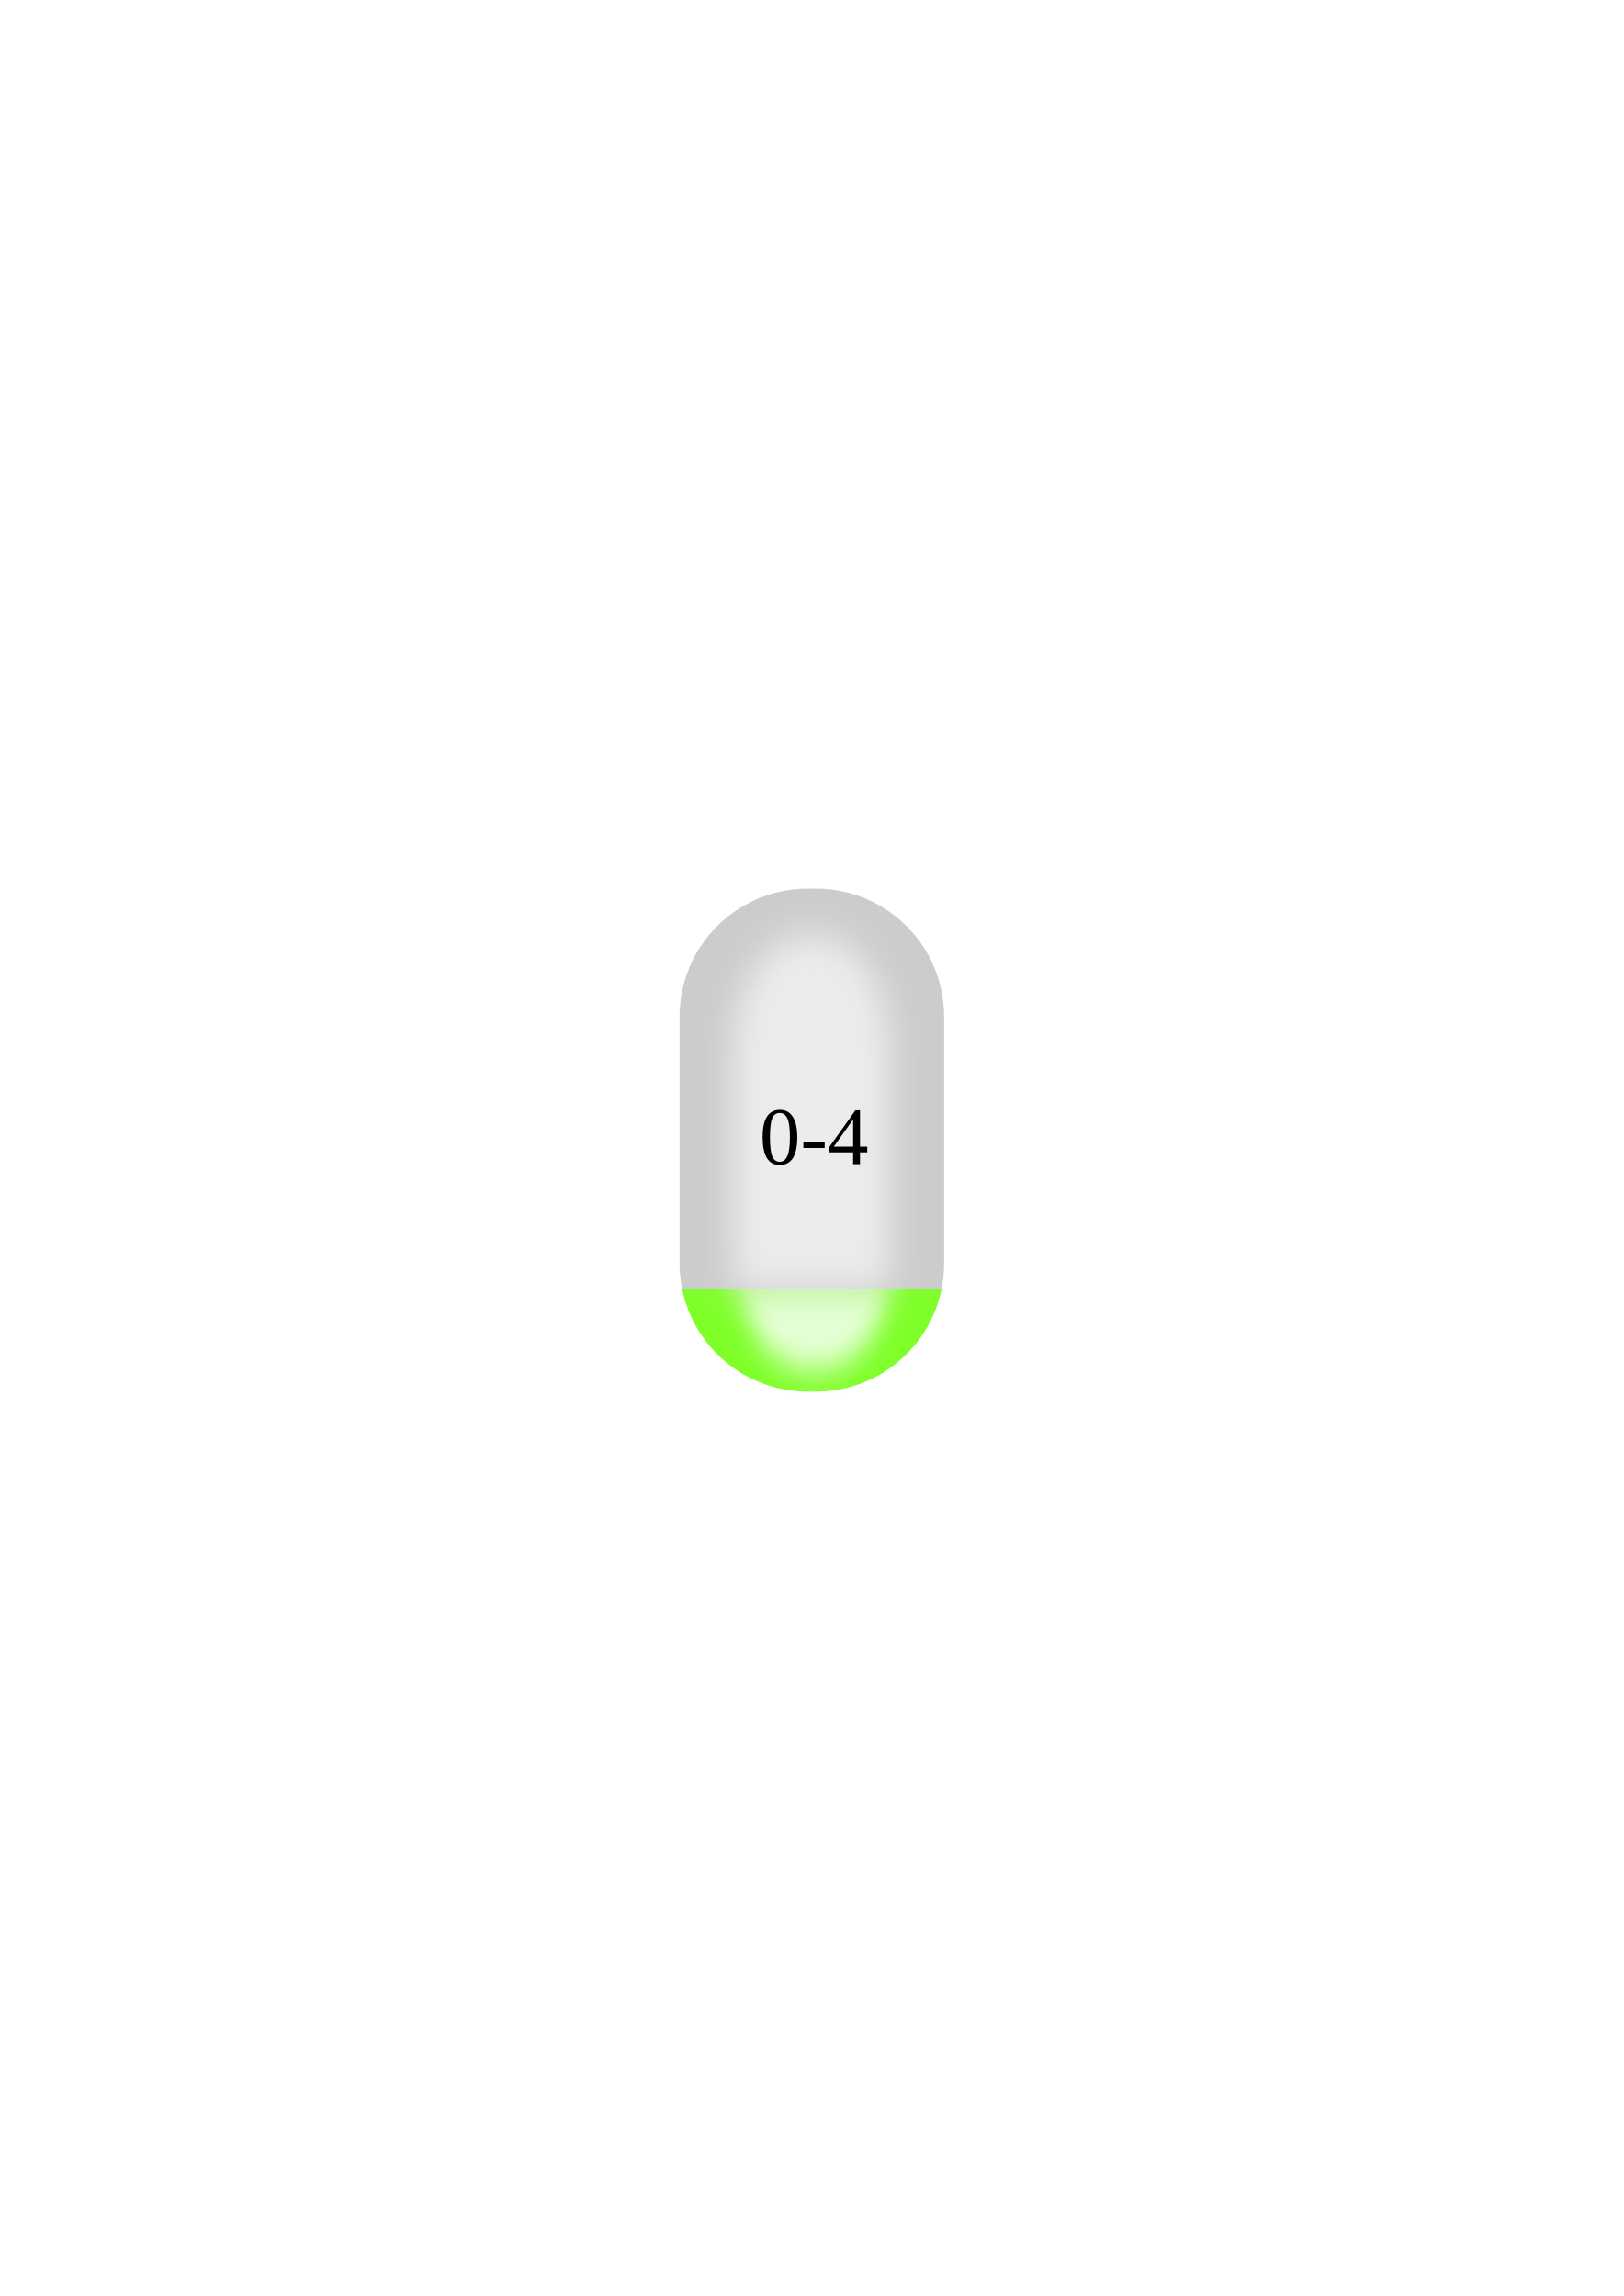
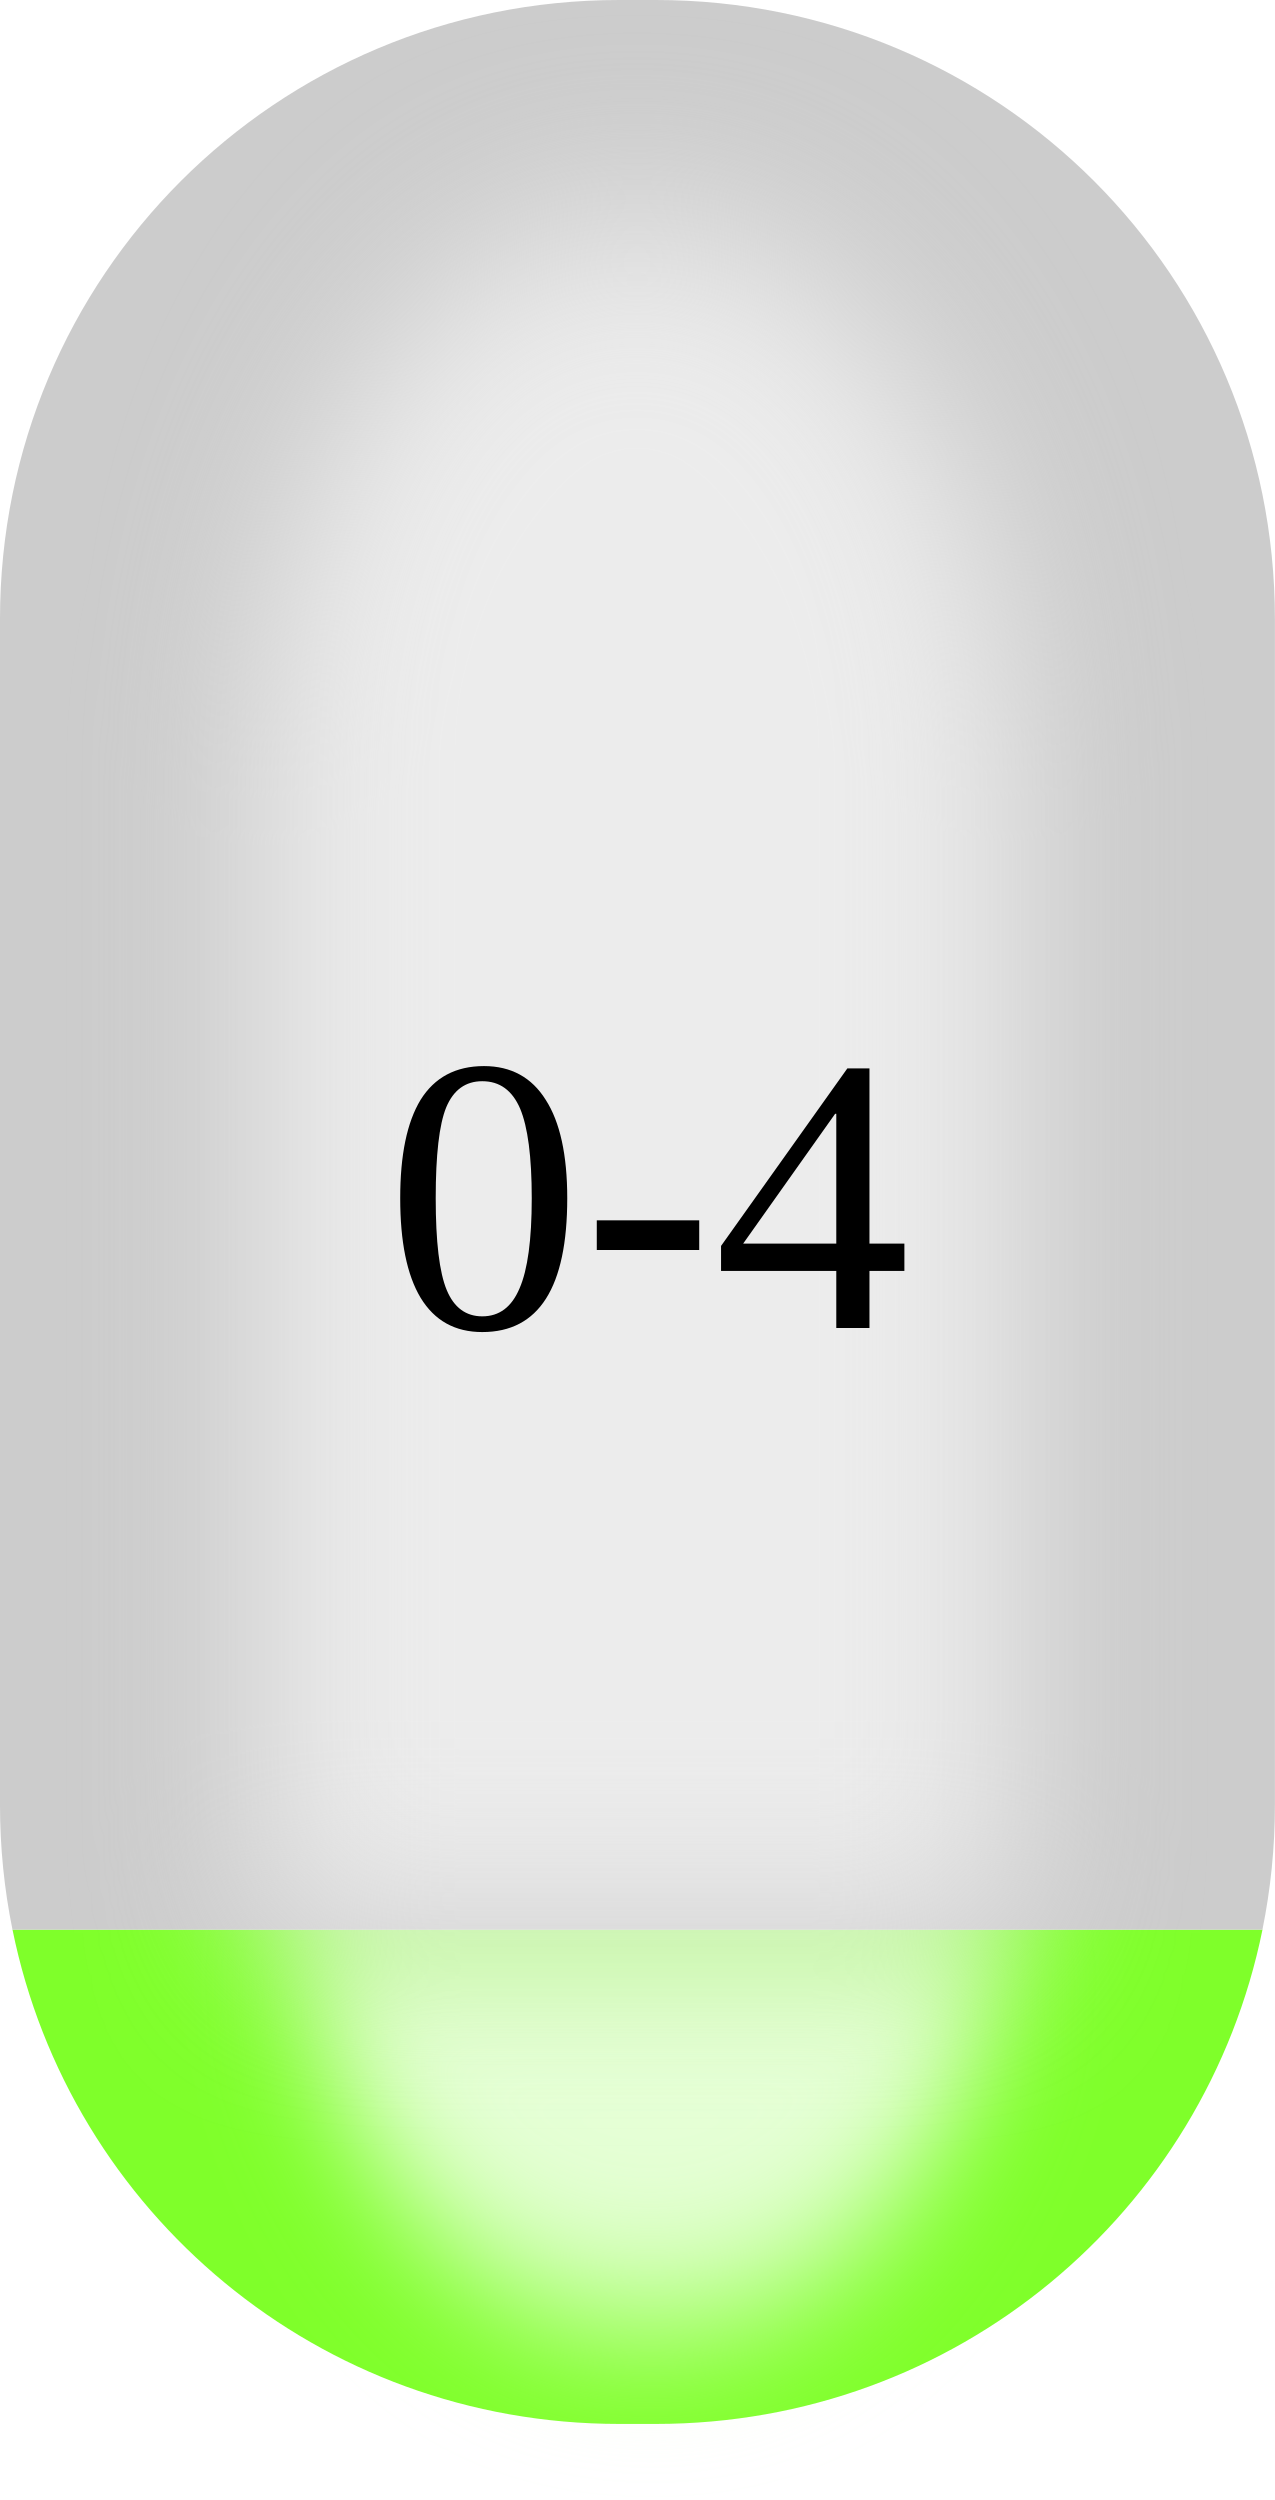
- <svg xmlns="http://www.w3.org/2000/svg" width="210mm" height="297mm" viewBox="0 0 210 297" version="1.1" id="svg79191">
+ <svg xmlns="http://www.w3.org/2000/svg" width="34.228mm" height="67.116mm" viewBox="0 0 34.228 67.116" version="1.1" id="svg79191">
  <defs id="defs79188">
    <filter style="color-interpolation-filters:sRGB" id="filter82981" x="-0.259" y="-0.125" width="1.518" height="1.249">
      <feGaussianBlur stdDeviation="2.207" id="feGaussianBlur82983" />
    </filter>
    <filter style="color-interpolation-filters:sRGB" id="filter83205" x="-0.185" y="-0.459" width="1.369" height="1.918">
      <feGaussianBlur stdDeviation="1.475" id="feGaussianBlur83207" />
    </filter>
  </defs>
-   <g id="layer1">
+   <g id="layer1" transform="translate(-87.88606,-114.9418)">
    <g id="g102326" transform="translate(14.41979,-9.789583)">
      <g id="g27" transform="translate(-9.062936,-8.023153)">
        <g id="g83293" transform="translate(-16.51798,-54.37149)">
          <g id="g83745">
            <path id="rect82250" style="fill:#7fff2a;fill-opacity:1;stroke:none;stroke-width:1.012" d="m 375.619,903.039 c 5.83,28.693 31.095,50.158 61.559,50.158 h 3.715 c 30.464,0 55.729,-21.465 61.559,-50.158 z" transform="scale(0.2645833)" />
            <path id="rect82250-1" style="mix-blend-mode:normal;fill:#e5ffd5;fill-opacity:1;stroke:none;stroke-width:0.154;filter:url(#filter83205)" d="m 106.932,238.984 c 0.881,4.412 4.698,7.712 9.301,7.712 h 0.561 c 4.603,0 8.421,-3.3 9.301,-7.712 z" transform="matrix(0.9951815,0,0,1.352077,0.5614257,-84.09441)" />
            <path id="rect82250-3" style="fill:#cccccc;fill-opacity:1;stroke:none;stroke-width:0.268" d="m 115.67,187.126 c -9.209,0 -16.623,7.414 -16.623,16.623 v 31.829 c 0,1.149 0.115,2.27 0.335,3.352 h 33.557 c 0.22,-1.082 0.335,-2.203 0.335,-3.352 V 203.749 c 0,-9.209 -7.414,-16.623 -16.623,-16.623 z" />
            <path id="rect82250-3-8" style="mix-blend-mode:normal;fill:#ececec;fill-opacity:1;stroke:none;stroke-width:0.188;filter:url(#filter82981)" d="m 115.768,196.47 c -5.508,0 -9.941,6.084 -9.941,13.642 v 26.121 c 0,0.943 0.069,1.863 0.201,2.751 h 20.069 c 0.132,-0.888 0.201,-1.808 0.201,-2.751 v -26.121 c 0,-7.558 -4.434,-13.642 -9.941,-13.642 z" transform="matrix(0.9869168,0,0,1.081204,1.603566,-19.36018)" />
          </g>
        </g>
        <text xml:space="preserve" style="font-size:10.583px;line-height:1.25;font-family:sans-serif;-inkscape-font-specification:'sans-serif, Normal';stroke-width:0.265" x="92.869" y="168.407" id="text90542">
          <tspan id="tspan90540" style="font-style:normal;font-variant:normal;font-weight:normal;font-stretch:normal;font-size:10.583px;font-family:'Times New Roman';-inkscape-font-specification:'Times New Roman, Normal';font-variant-ligatures:normal;font-variant-caps:normal;font-variant-numeric:normal;font-variant-east-asian:normal;stroke-width:0.265" x="92.869" y="168.407">0-4</tspan>
        </text>
      </g>
    </g>
  </g>
</svg>
